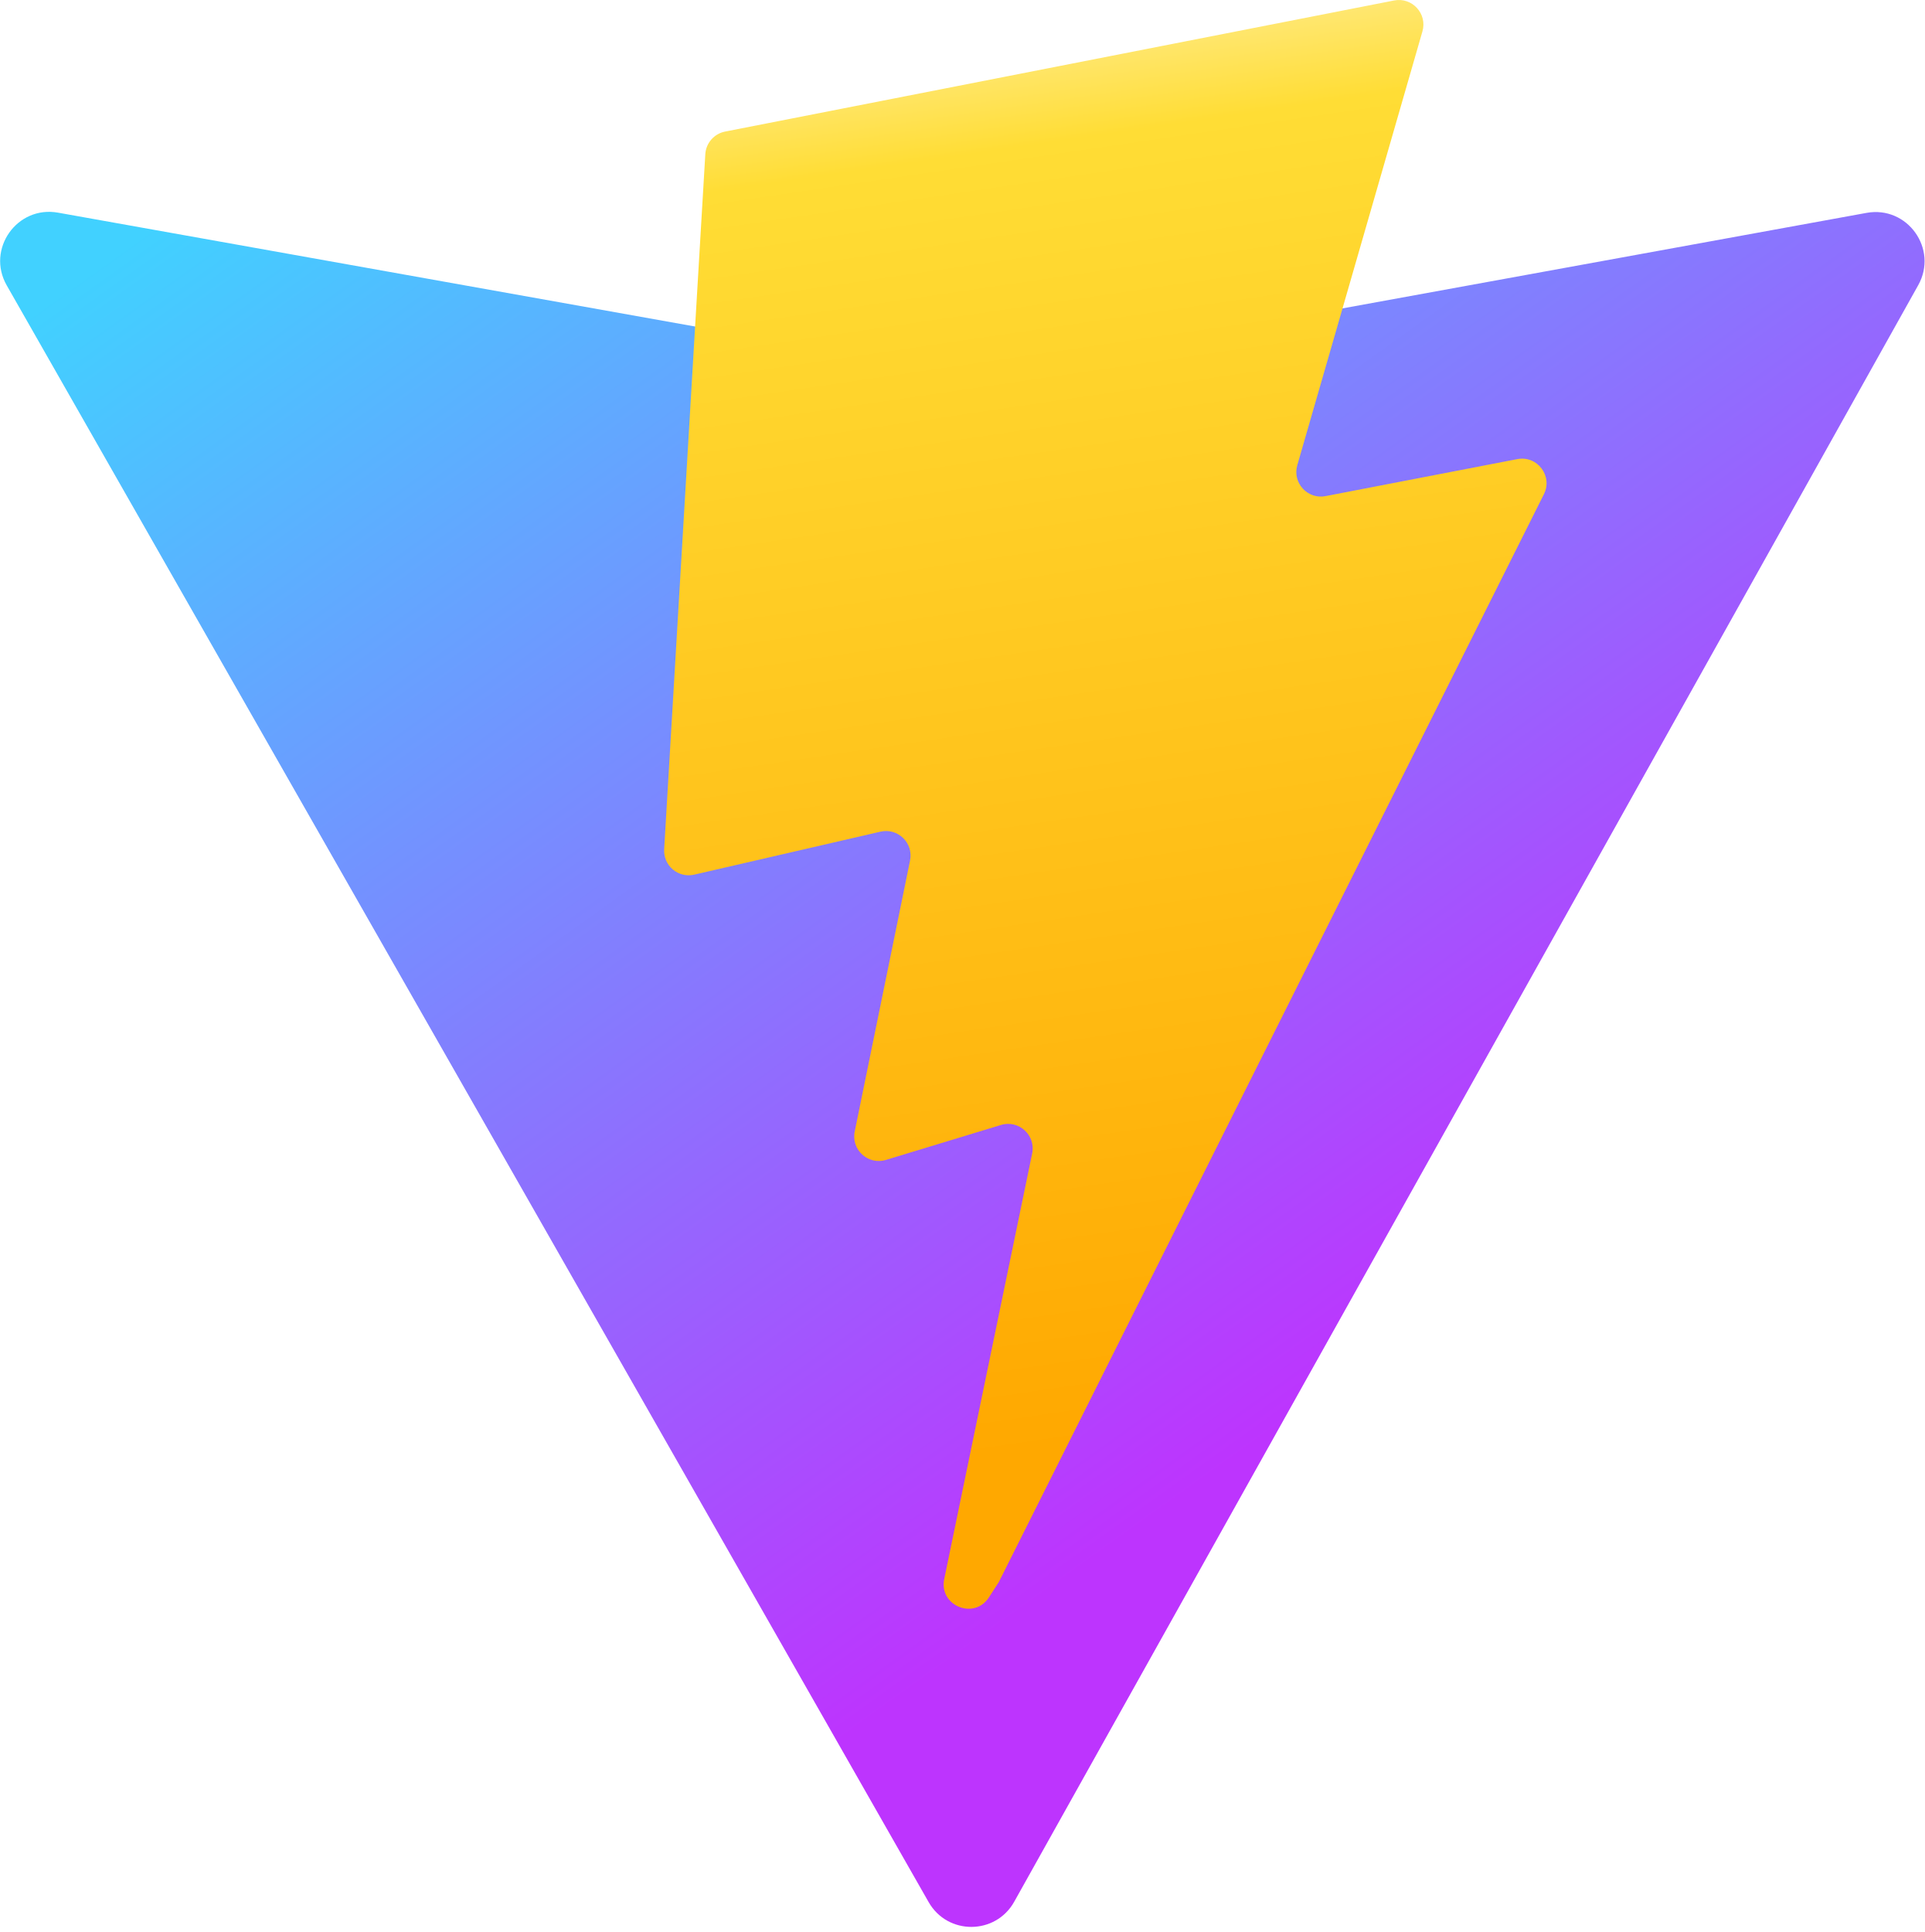
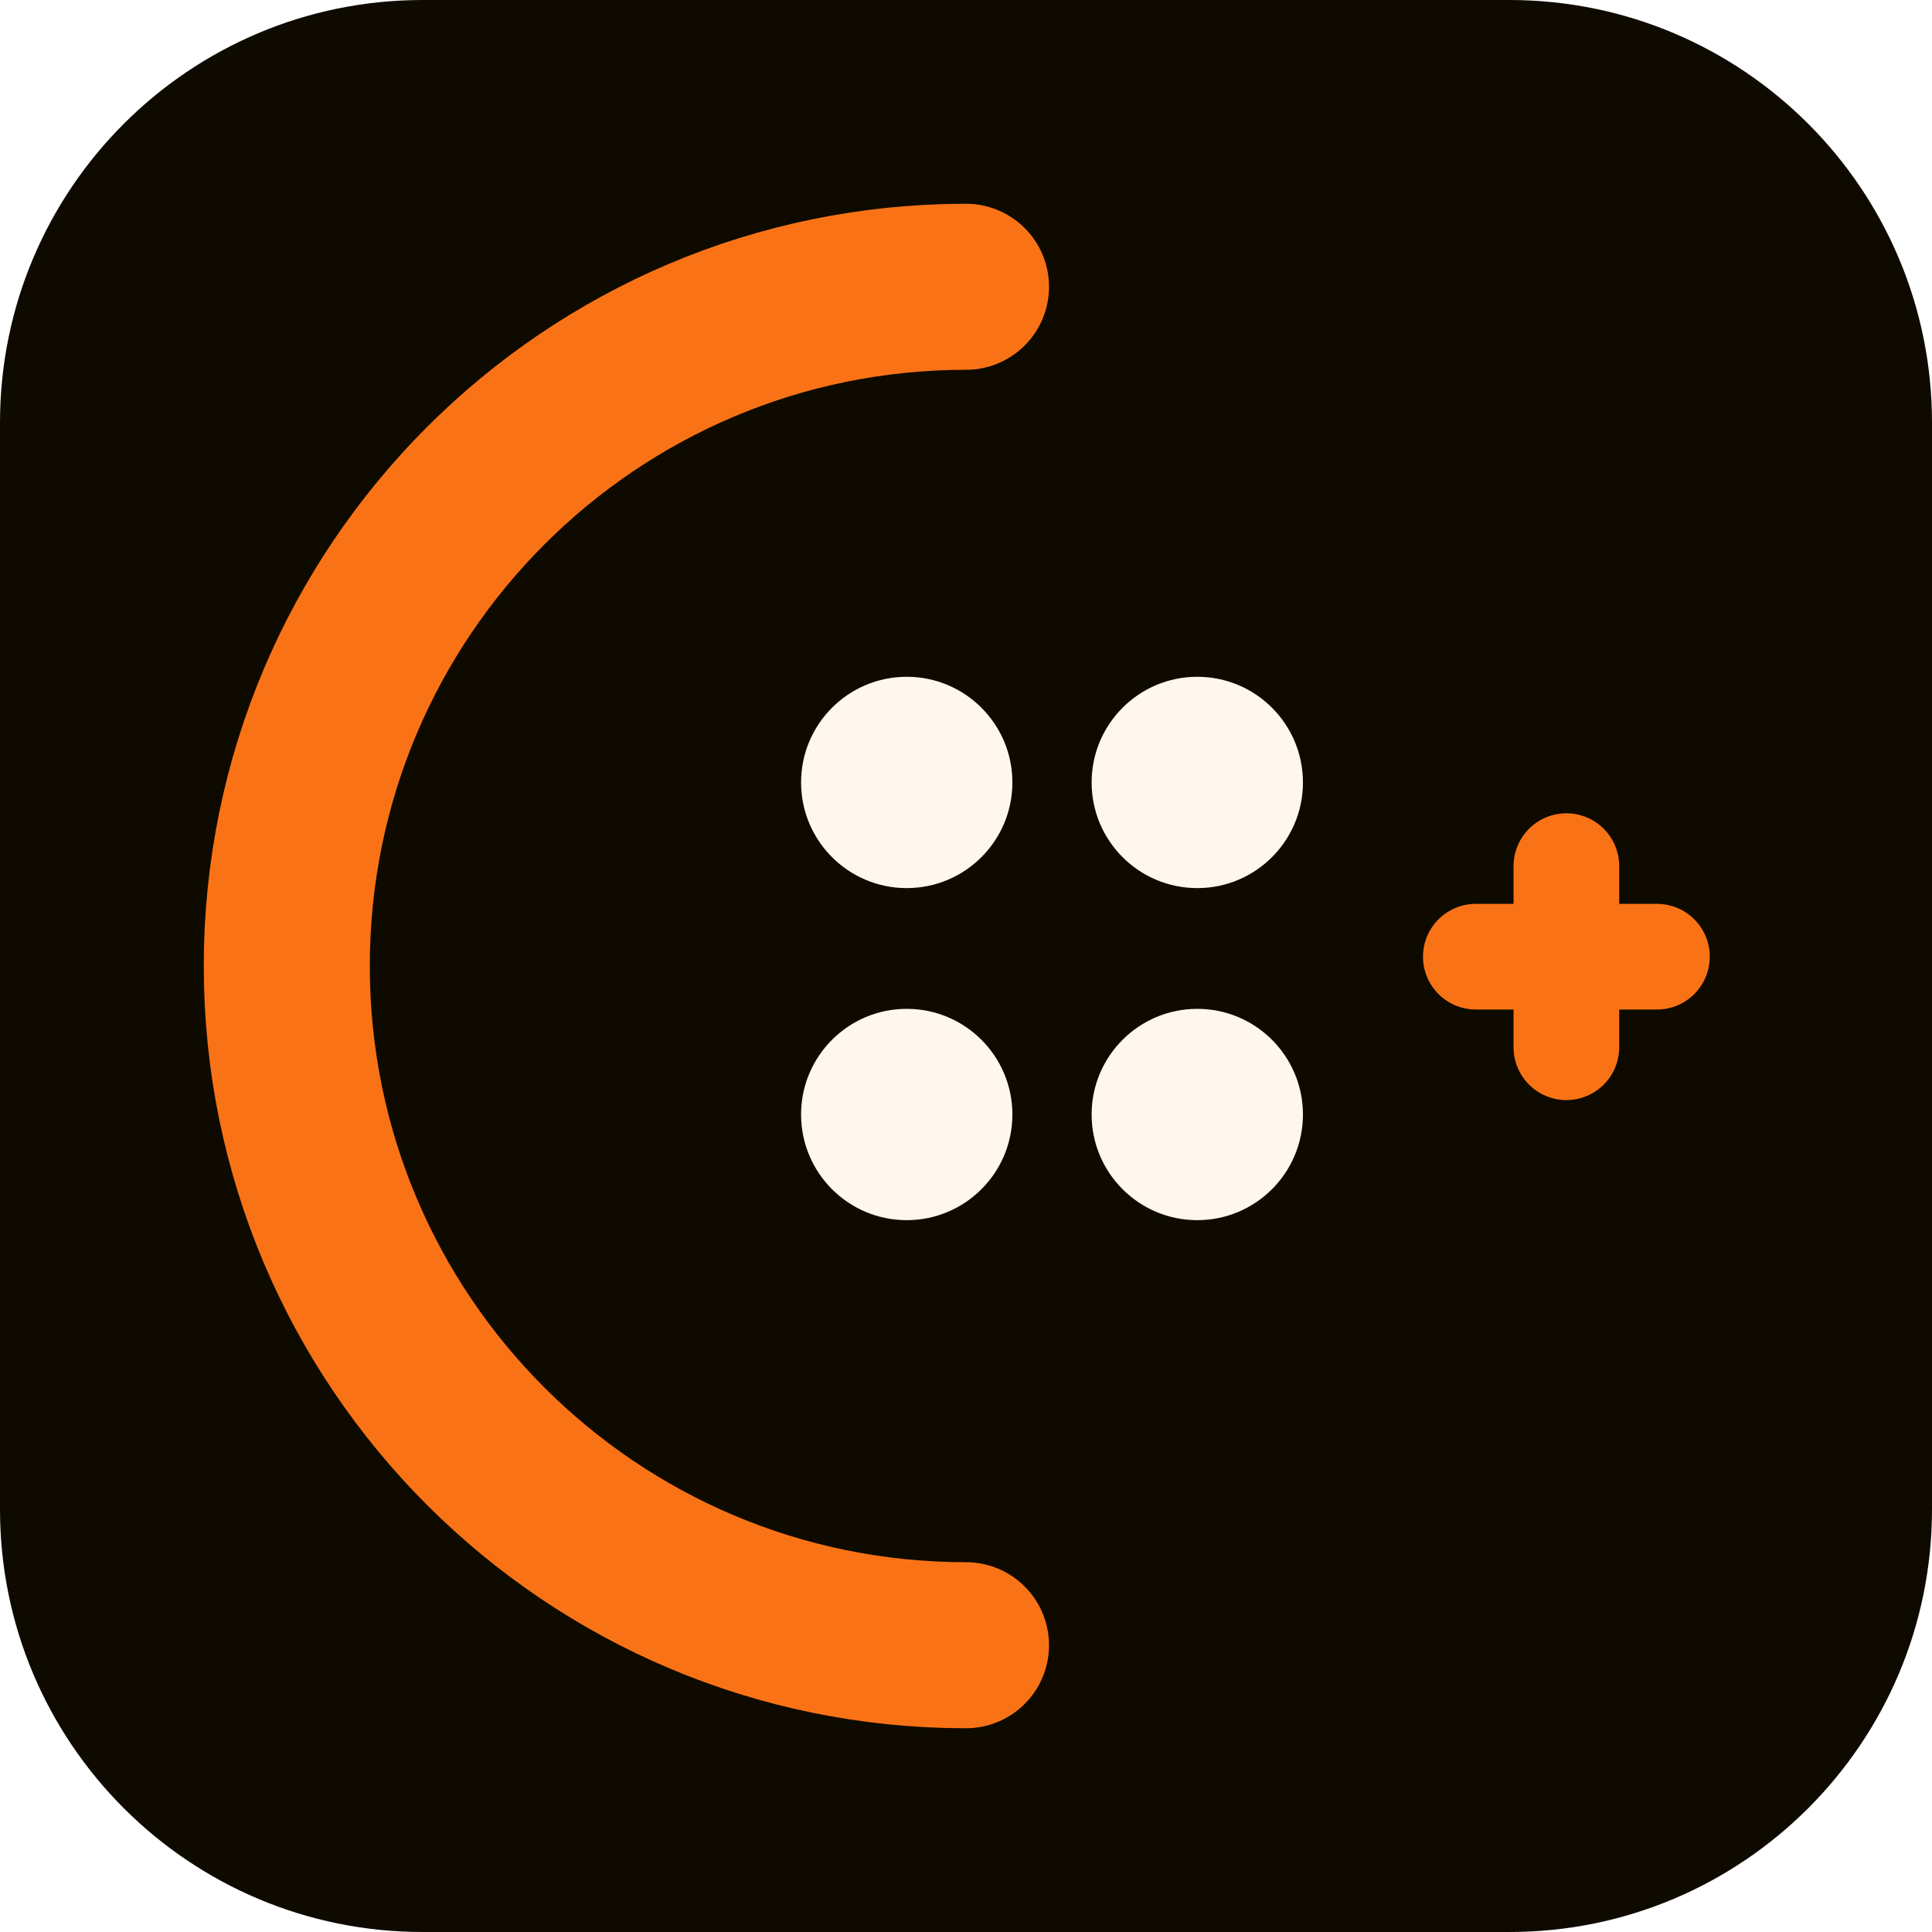
- <svg xmlns="http://www.w3.org/2000/svg" aria-hidden="true" role="img" class="iconify iconify--logos" width="31.88" height="32" preserveAspectRatio="xMidYMid meet" viewBox="0 0 256 257">
-   <defs>
-     <linearGradient id="IconifyId1813088fe1fbc01fb466" x1="-.828%" x2="57.636%" y1="7.652%" y2="78.411%">
-       <stop offset="0%" stop-color="#41D1FF" />
-       <stop offset="100%" stop-color="#BD34FE" />
-     </linearGradient>
-     <linearGradient id="IconifyId1813088fe1fbc01fb467" x1="43.376%" x2="50.316%" y1="2.242%" y2="89.03%">
-       <stop offset="0%" stop-color="#FFEA83" />
-       <stop offset="8.333%" stop-color="#FFDD35" />
-       <stop offset="100%" stop-color="#FFA800" />
-     </linearGradient>
-   </defs>
-   <path fill="url(#IconifyId1813088fe1fbc01fb466)" d="M255.153 37.938L134.897 252.976c-2.483 4.44-8.862 4.466-11.382.048L.875 37.958c-2.746-4.814 1.371-10.646 6.827-9.67l120.385 21.517a6.537 6.537 0 0 0 2.322-.004l117.867-21.483c5.438-.991 9.574 4.796 6.877 9.62Z" />
-   <path fill="url(#IconifyId1813088fe1fbc01fb467)" d="M185.432.063L96.44 17.501a3.268 3.268 0 0 0-2.634 3.014l-5.474 92.456a3.268 3.268 0 0 0 3.997 3.378l24.777-5.718c2.318-.535 4.413 1.507 3.936 3.838l-7.361 36.047c-.495 2.426 1.782 4.5 4.151 3.78l15.304-4.649c2.372-.72 4.652 1.36 4.15 3.788l-11.698 56.621c-.732 3.542 3.979 5.473 5.943 2.437l1.313-2.028l72.516-144.72c1.215-2.423-.88-5.186-3.54-4.672l-25.505 4.922c-2.396.462-4.435-1.77-3.759-4.114l16.646-57.705c.677-2.35-1.37-4.583-3.769-4.113Z" />
+ <svg xmlns="http://www.w3.org/2000/svg" width="512" height="512" viewBox="0 0 512 512">
+   <rect width="512" height="512" rx="112" fill="#0F0A00" />
+   <path d="M 256 76 A 180 180 0 0 0 256 436" fill="none" stroke="#F97316" stroke-width="44" stroke-linecap="round" />
+   <circle cx="240.293" cy="207.355" r="28" fill="#FFF7ED" />
+   <circle cx="317.293" cy="207.355" r="28" fill="#FFF7ED" />
+   <circle cx="240.293" cy="295.355" r="28" fill="#FFF7ED" />
+   <circle cx="317.293" cy="295.355" r="28" fill="#FFF7ED" />
+   <line x1="391.107" y1="253.531" x2="439.107" y2="253.531" stroke="#F97316" stroke-width="28" stroke-linecap="round" />
+   <line x1="415.107" y1="229.531" x2="415.107" y2="277.531" stroke="#F97316" stroke-width="28" stroke-linecap="round" />
</svg>
